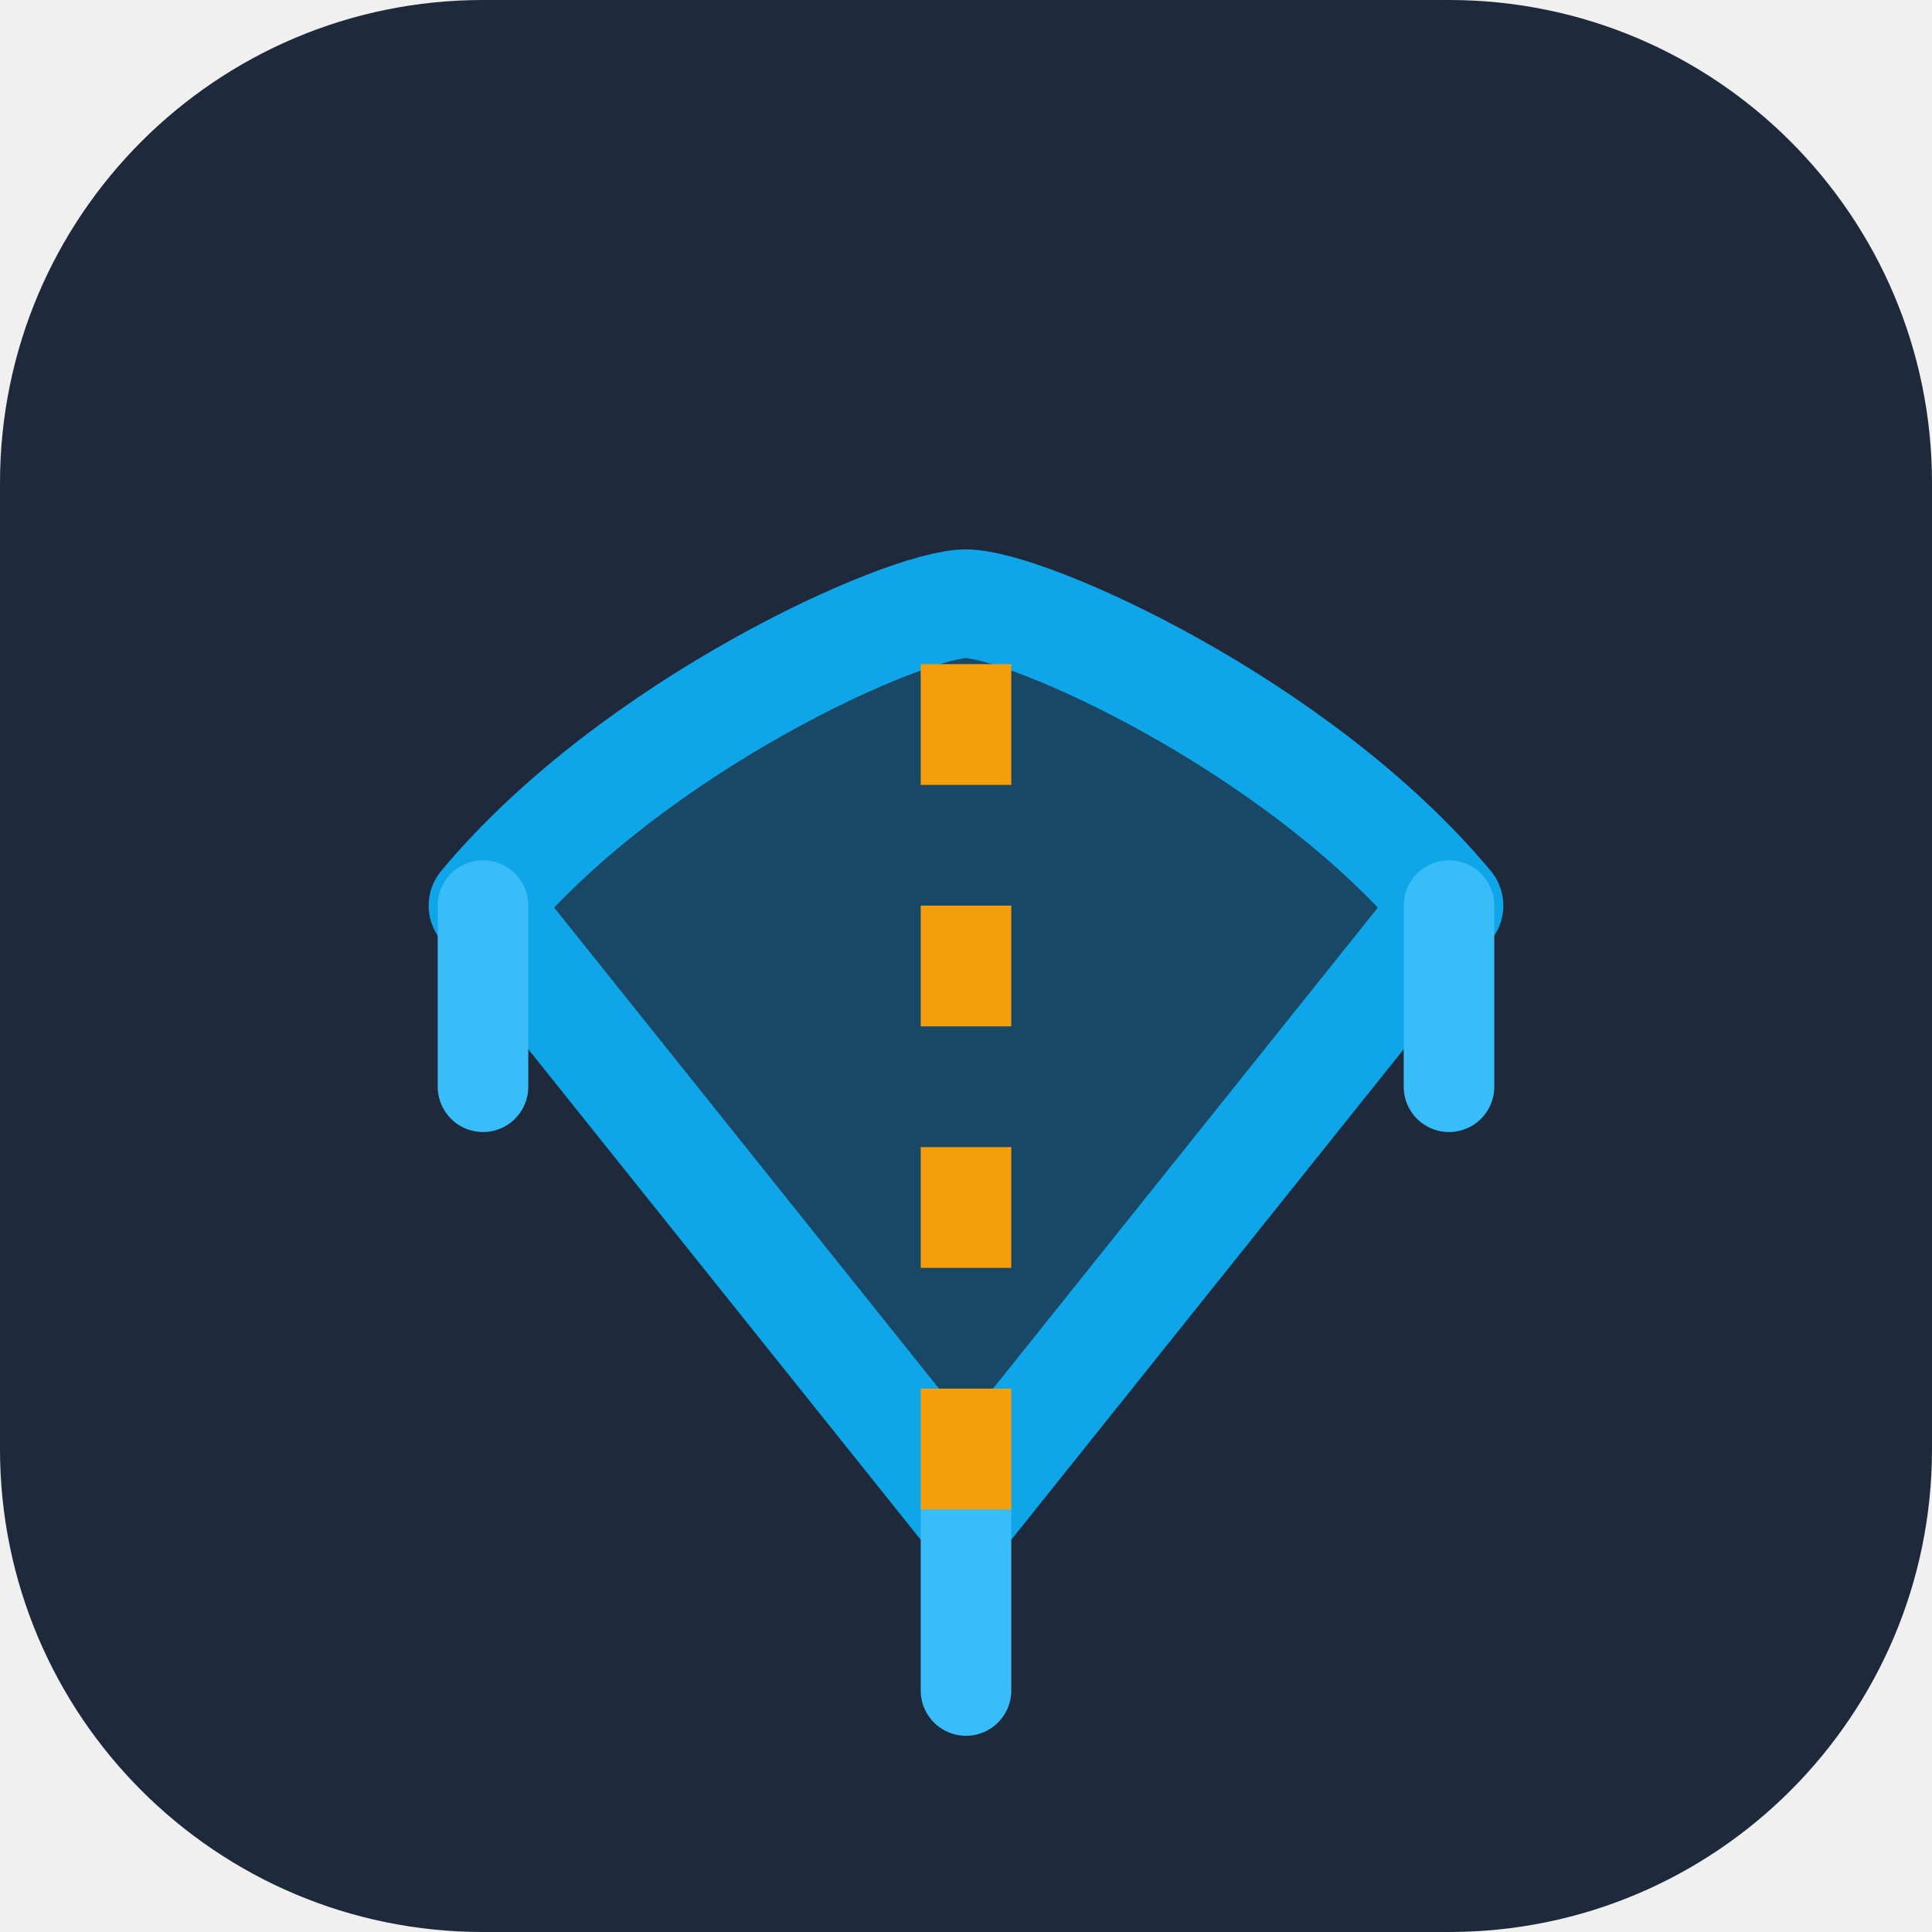
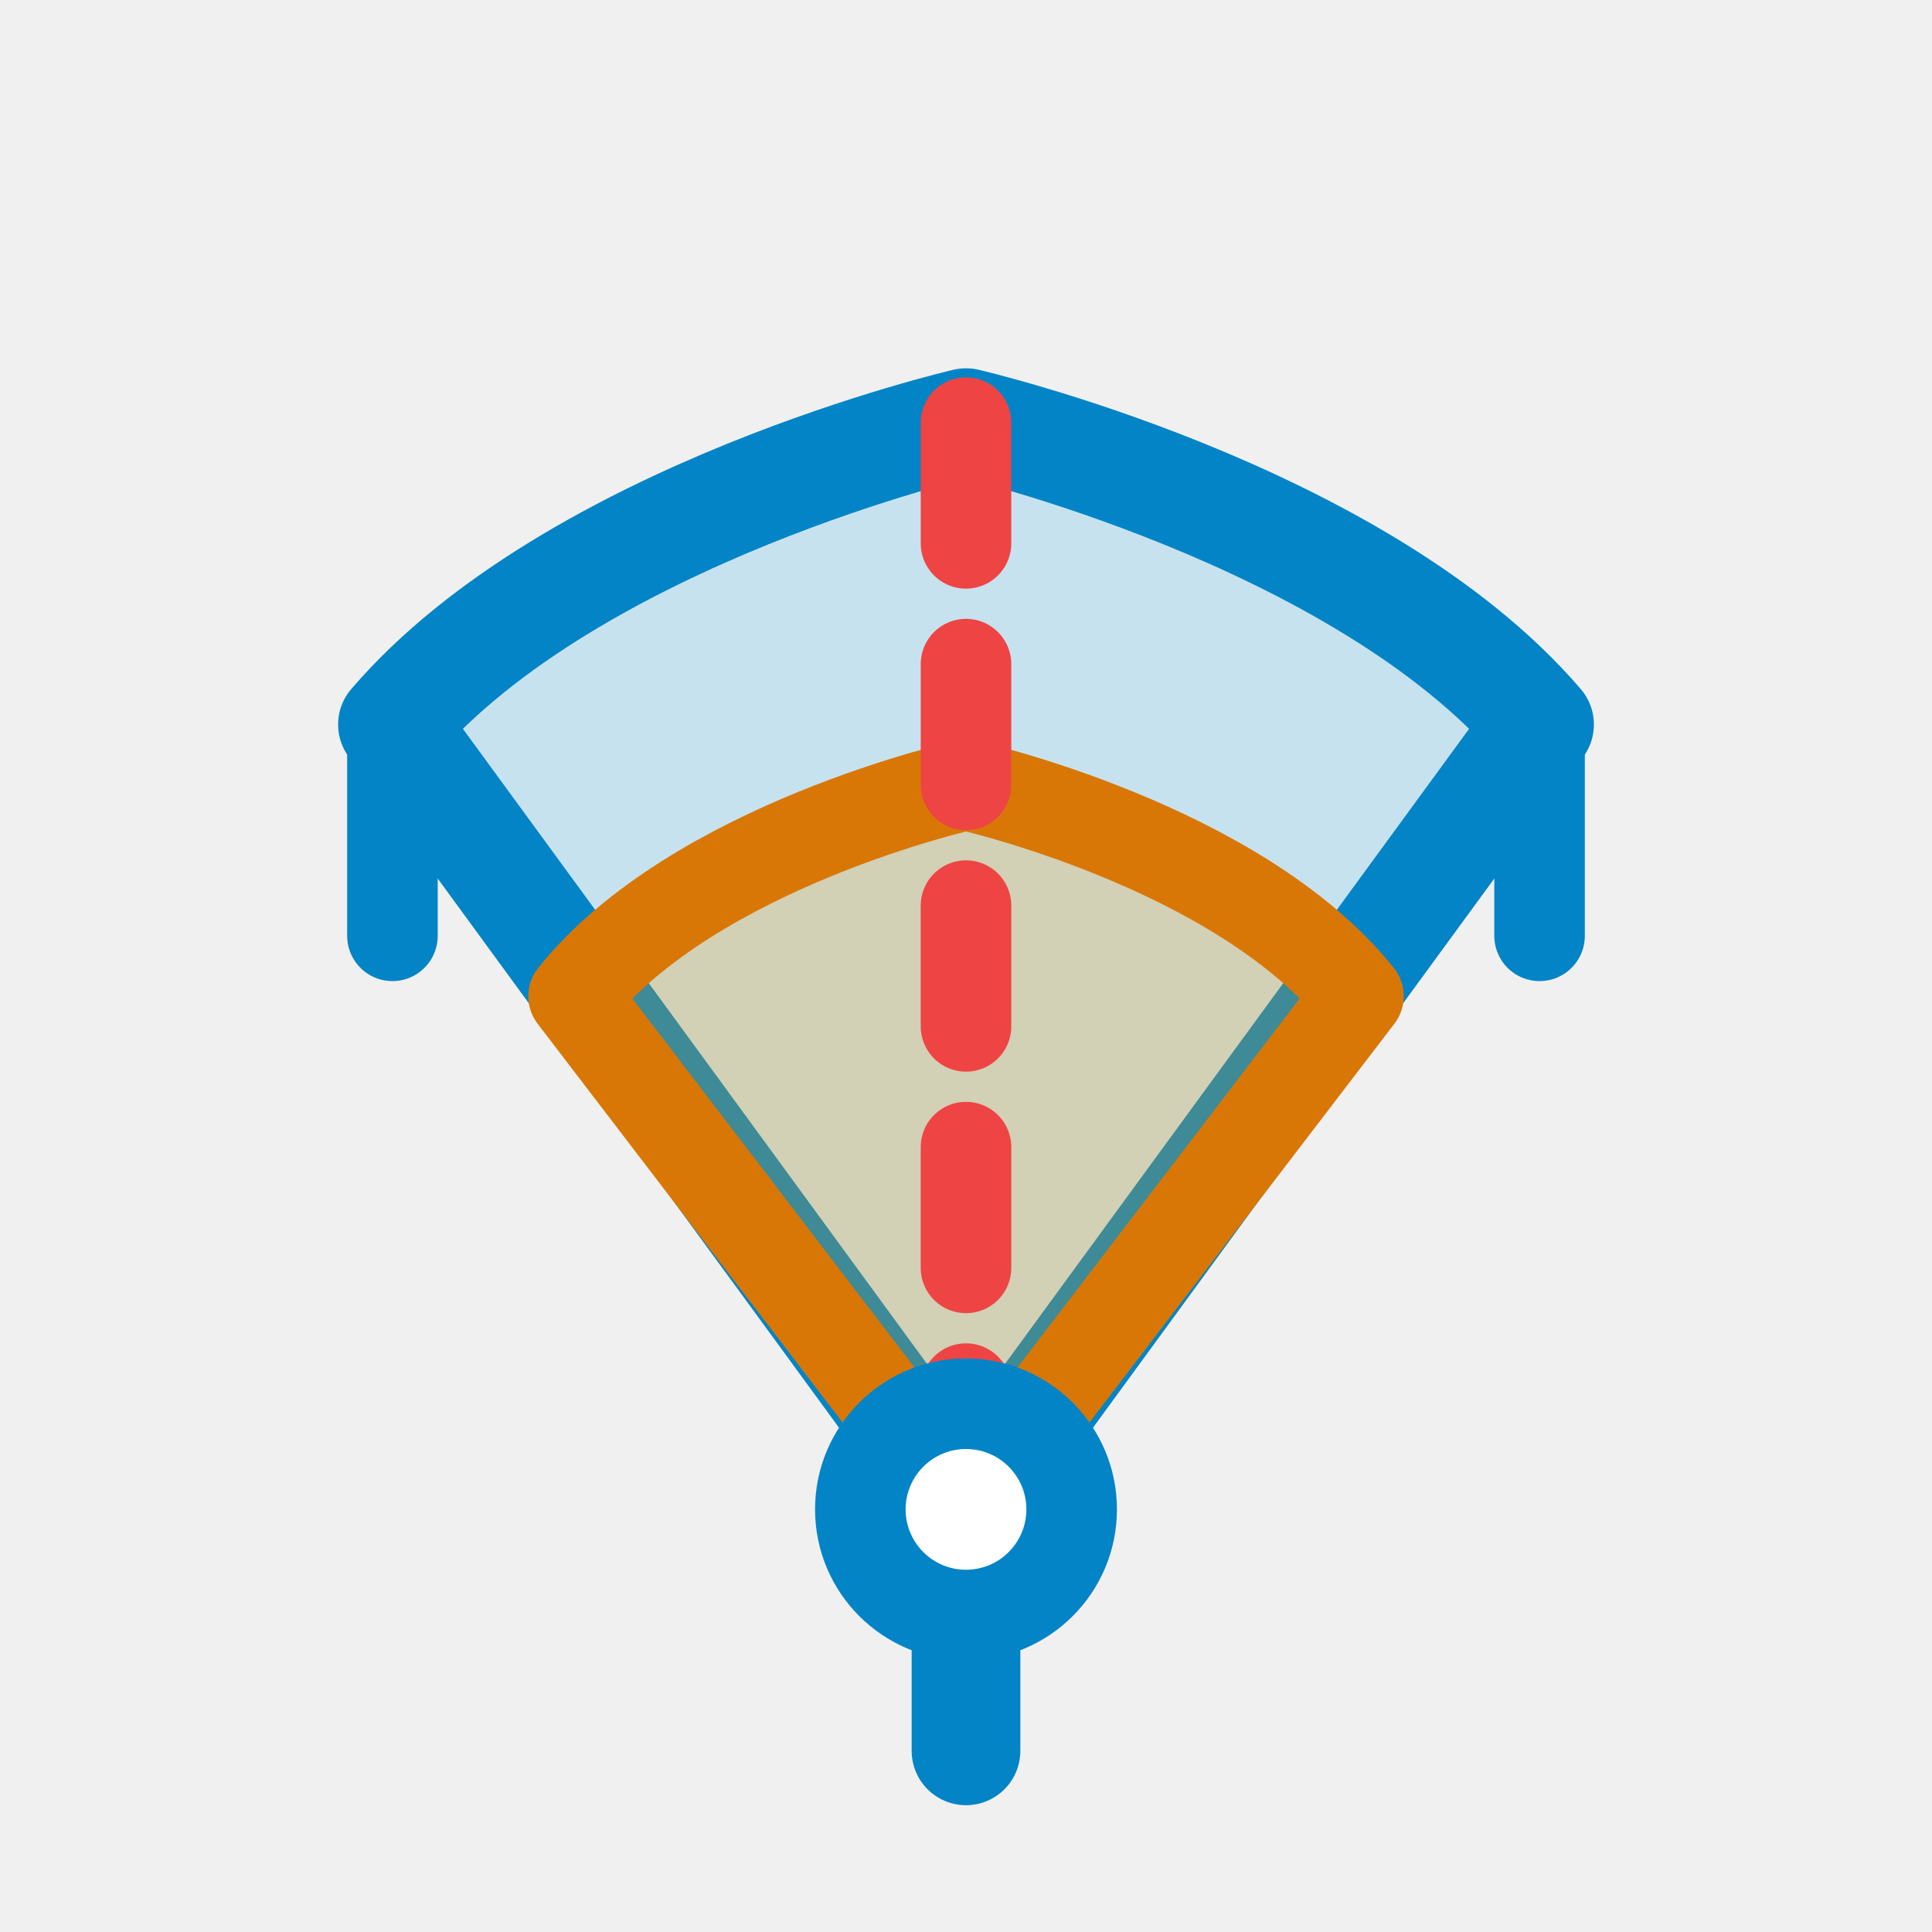
<svg xmlns="http://www.w3.org/2000/svg" viewBox="0 0 32 32" fill="none">
-   <rect width="32" height="32" rx="8" fill="#1E293B" />
-   <path d="M16 25L8 15C10.5 12 15 10 16 10C17 10 21.5 12 24 15L16 25Z" fill="#0EA5E9" fill-opacity="0.25" stroke="#0EA5E9" stroke-width="1.8" stroke-linejoin="round" />
-   <path d="M16 25V28M8 15V18M24 15V18" stroke="#38BDF8" stroke-width="1.5" stroke-linecap="round" />
-   <path d="M16 25L16 10" stroke="#F59E0B" stroke-width="1.5" stroke-dasharray="2 2" />
+   <path d="M16 25L6.5 12C9.5 8.5 16 7 16 7C16 7 22.5 8.5 25.5 12L16 25Z" fill="#0EA5E9" fill-opacity="0.18" stroke="#0284C7" stroke-width="1.8" stroke-linejoin="round" />
+   <path d="M16 25L9.5 16.5C11.5 14 16 13 16 13C16 13 20.5 14 22.5 16.5L16 25Z" fill="#F59E0B" fill-opacity="0.25" stroke="#D97706" stroke-width="1.5" stroke-linejoin="round" />
+   <line x1="16" y1="25" x2="16" y2="29" stroke="#0284C7" stroke-width="1.8" stroke-linecap="round" />
+   <line x1="6.5" y1="12" x2="6.5" y2="15.5" stroke="#0284C7" stroke-width="1.5" stroke-linecap="round" />
+   <line x1="25.5" y1="12" x2="25.5" y2="15.5" stroke="#0284C7" stroke-width="1.5" stroke-linecap="round" />
+   <line x1="16" y1="25" x2="16" y2="7" stroke="#EF4444" stroke-width="1.5" stroke-dasharray="2 2" stroke-linecap="round" />
+   <circle cx="16" cy="25" r="2.5" fill="#0284C7" />
+   <circle cx="16" cy="25" r="1" fill="#FFFFFF" />
</svg>
